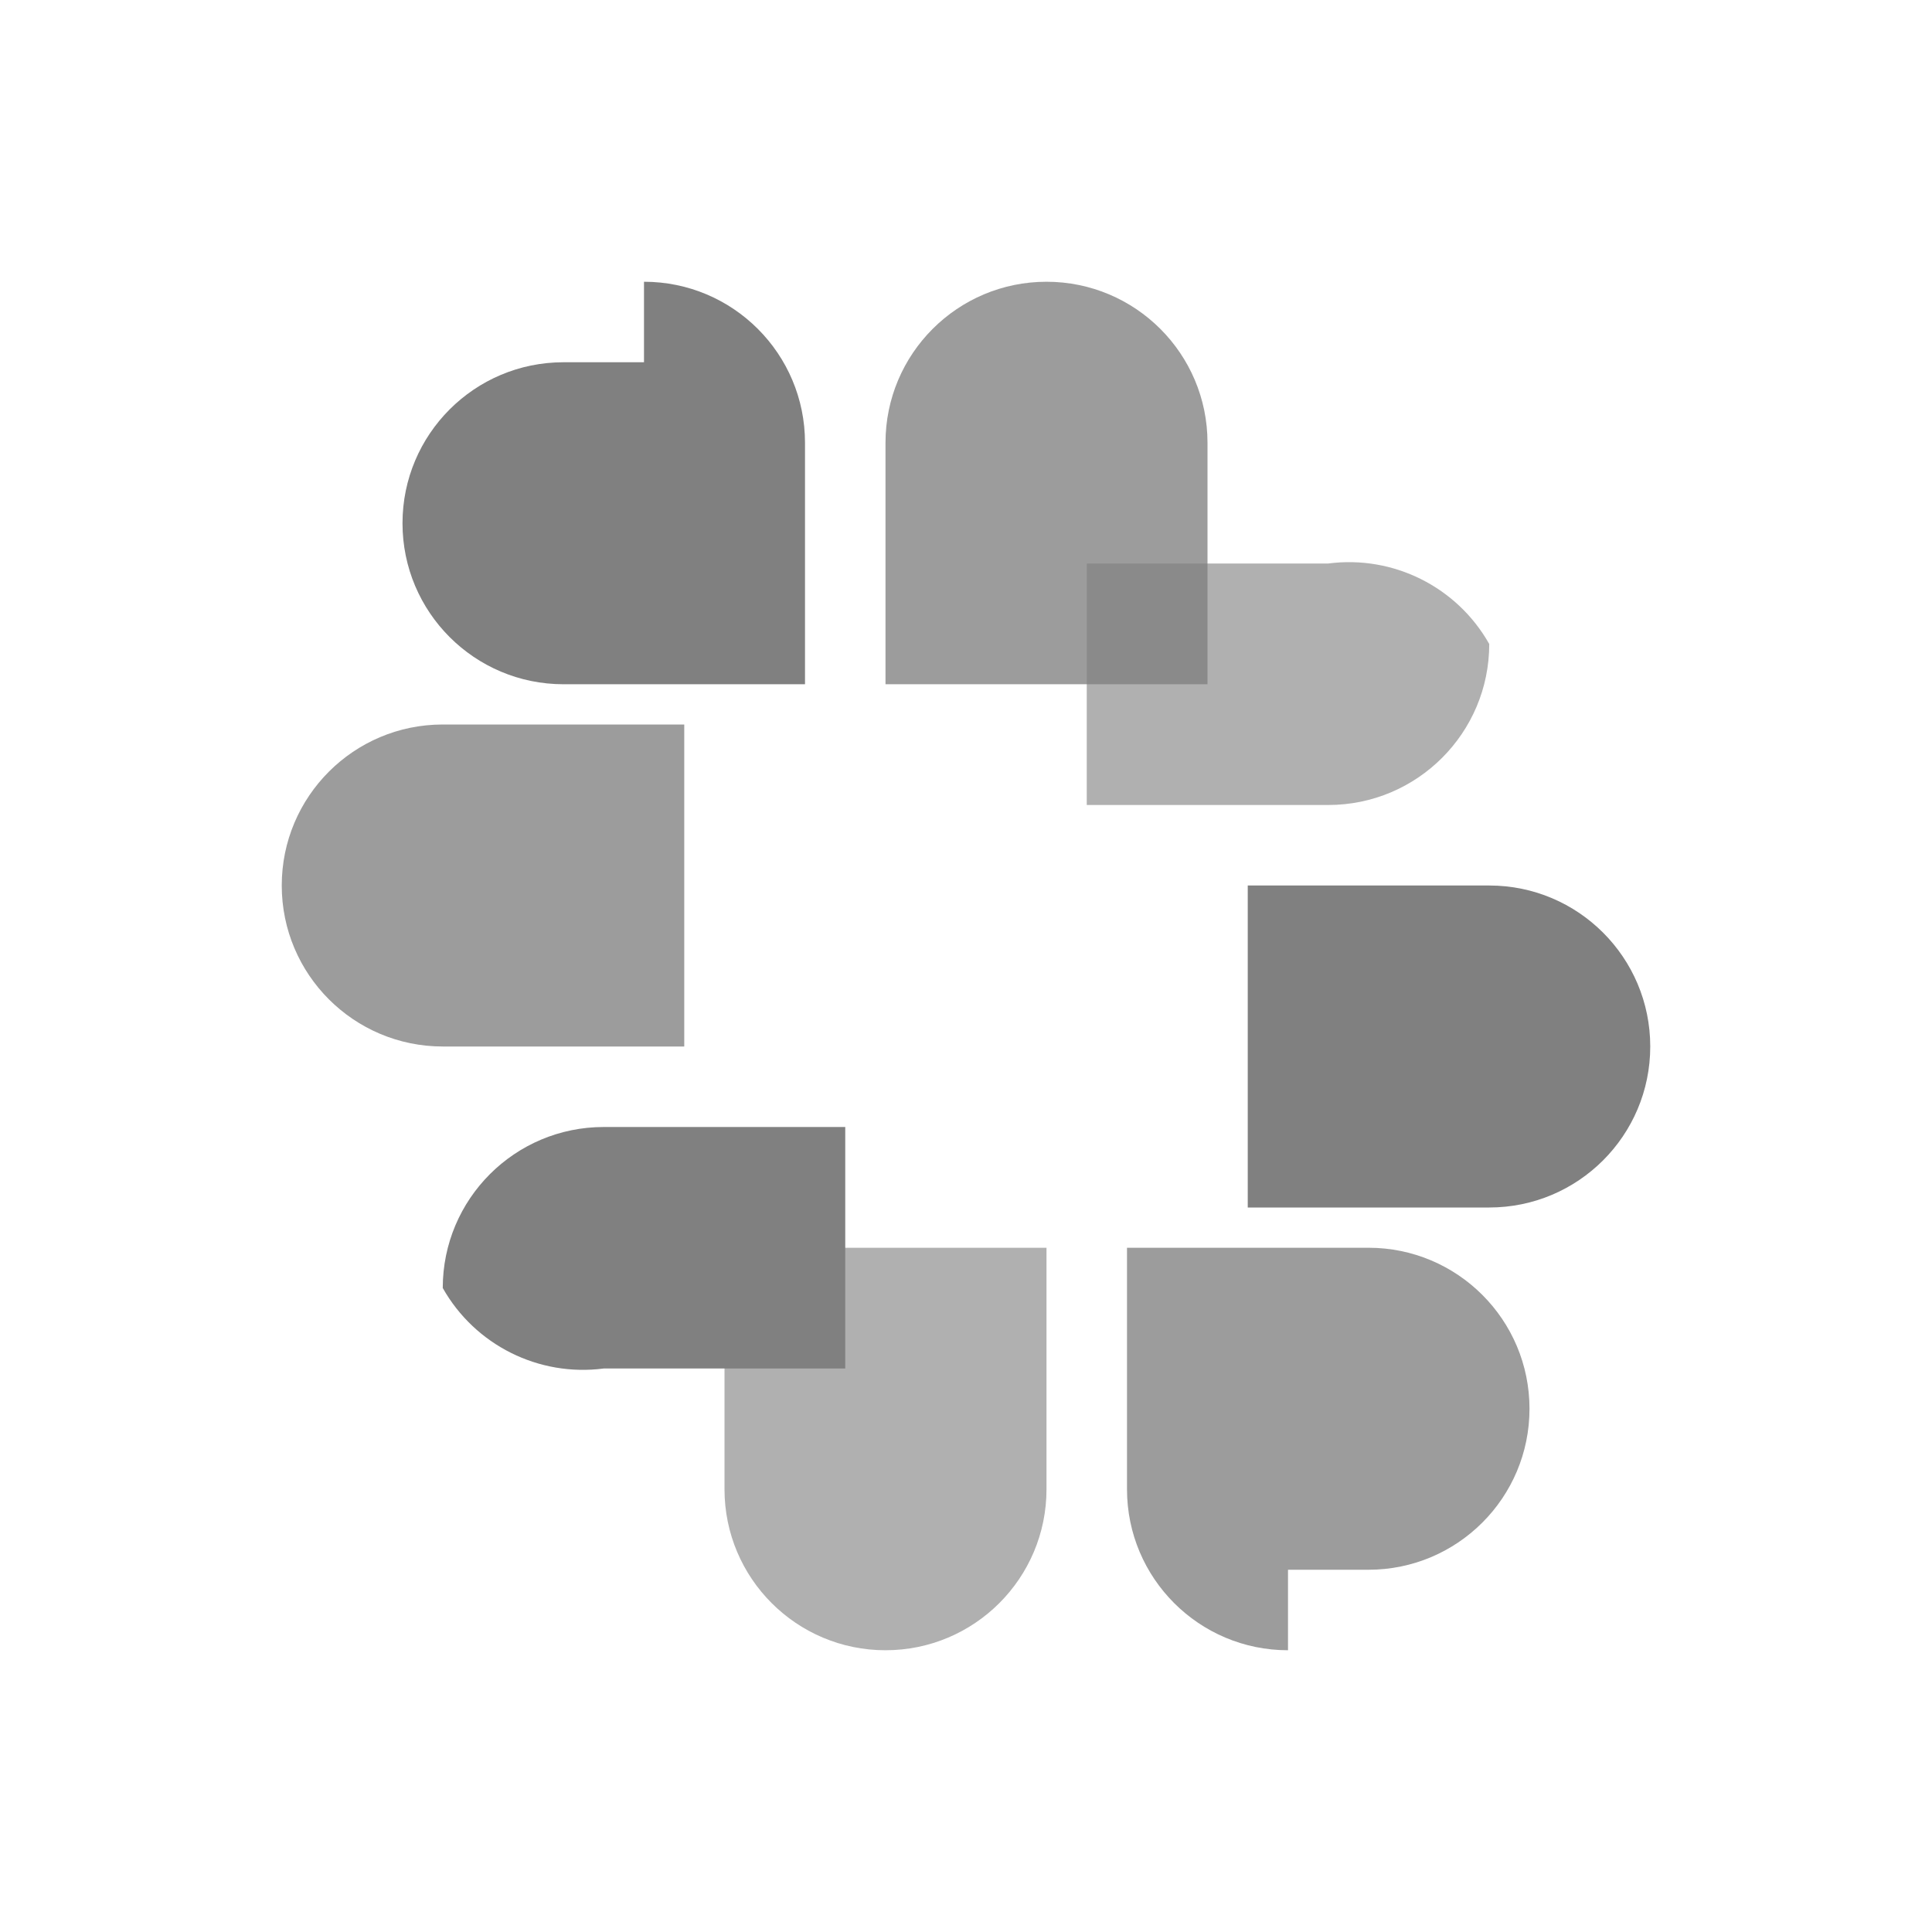
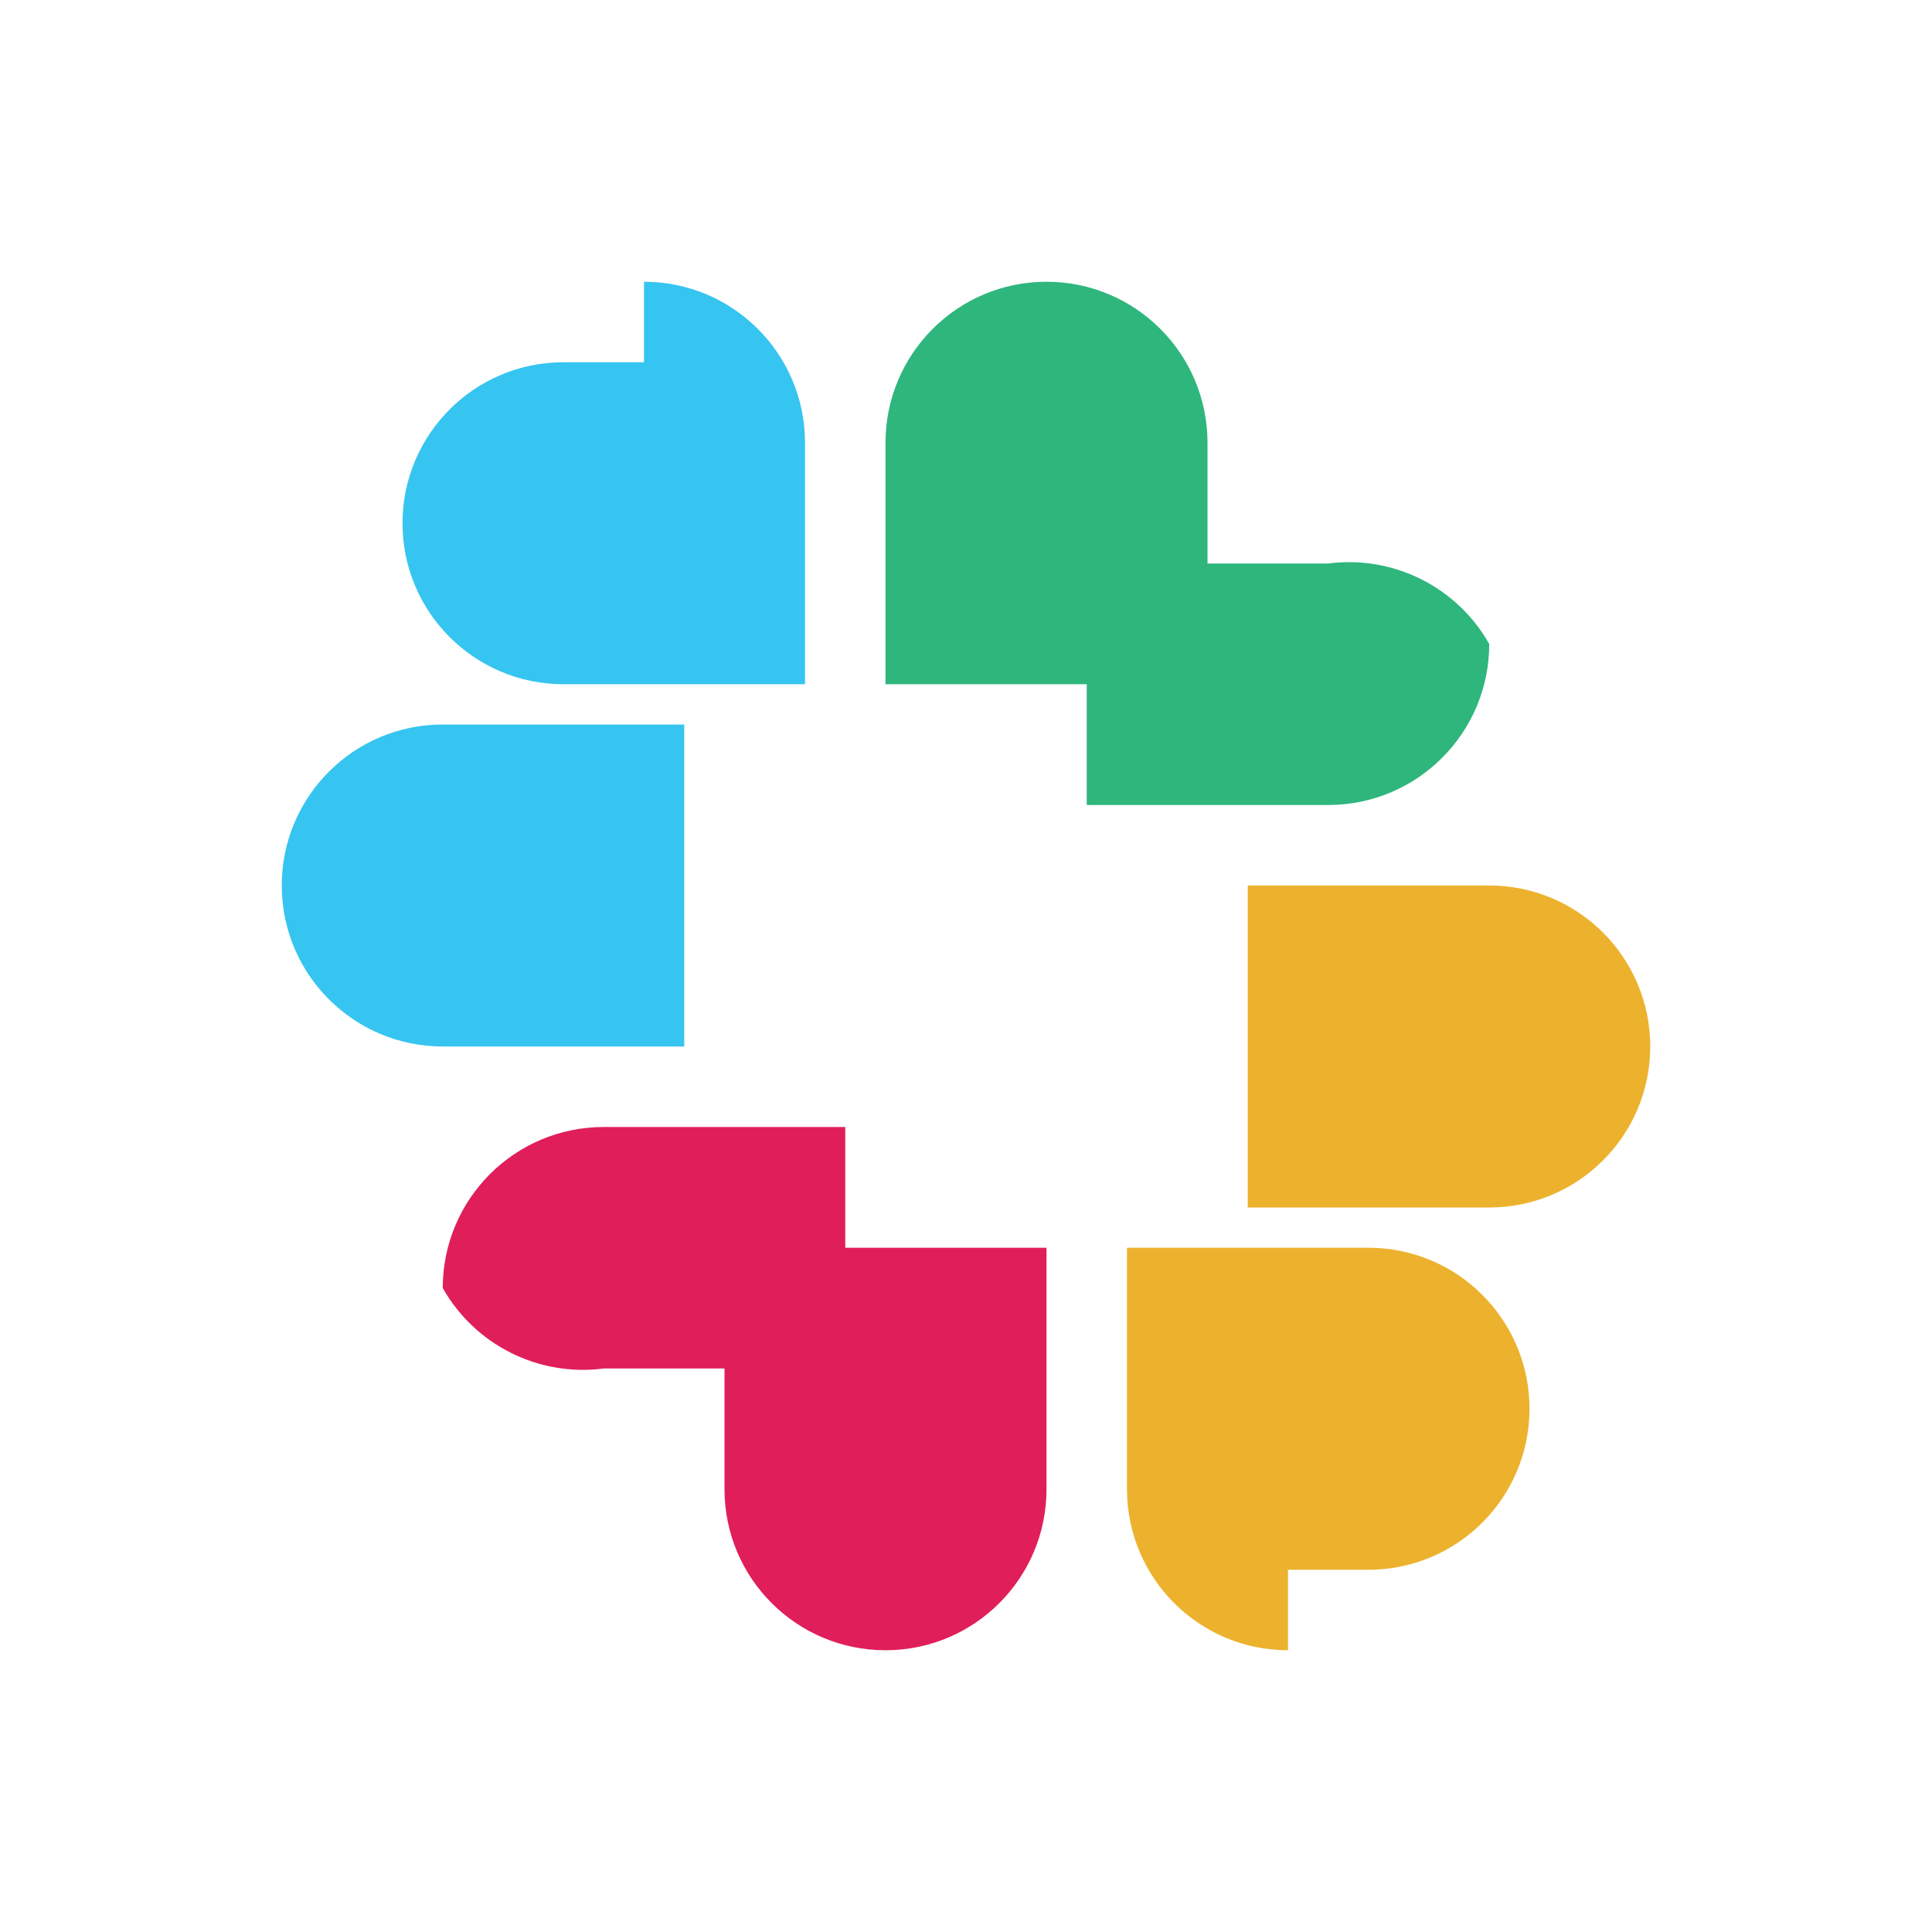
<svg xmlns="http://www.w3.org/2000/svg" viewBox="0 0 24 24" fill="none">
-   <path d="M8 3.5a2 2 0 0 1 2 2v3H7a2 2 0 1 1 0-4h1v-1Z" fill="#808080" />
-   <path d="M11 5.5a2 2 0 1 1 4 0v3h-4v-3Z" fill="#808080" opacity=".78" />
-   <path d="M18.5 8a2 2 0 0 1-2 2h-3V7h3a2 2 0 0 1 2 1Z" fill="#808080" opacity=".62" />
-   <path d="M18.5 11a2 2 0 1 1 0 4h-3v-4h3Z" fill="#808080" />
-   <path d="M16 20.5a2 2 0 0 1-2-2v-3h3a2 2 0 1 1 0 4h-1v1Z" fill="#808080" opacity=".78" />
-   <path d="M13 18.5a2 2 0 1 1-4 0v-3h4v3Z" fill="#808080" opacity=".62" />
-   <path d="M5.5 16a2 2 0 0 1 2-2h3v3h-3a2 2 0 0 1-2-1Z" fill="#808080" />
-   <path d="M5.5 13a2 2 0 1 1 0-4h3v4h-3Z" fill="#808080" opacity=".78" />
+   <path d="M8 3.5a2 2 0 0 1 2 2v3H7a2 2 0 1 1 0-4h1v-1Z" fill="#36C5F0" />
+   <path d="M11 5.5a2 2 0 1 1 4 0v3h-4v-3Z" fill="#2EB67D" />
+   <path d="M18.5 8a2 2 0 0 1-2 2h-3V7h3a2 2 0 0 1 2 1Z" fill="#2EB67D" />
+   <path d="M18.5 11a2 2 0 1 1 0 4h-3v-4h3Z" fill="#ECB22E" />
+   <path d="M16 20.5a2 2 0 0 1-2-2v-3h3a2 2 0 1 1 0 4h-1v1Z" fill="#ECB22E" />
+   <path d="M13 18.5a2 2 0 1 1-4 0v-3h4v3Z" fill="#E01E5A" />
+   <path d="M5.5 16a2 2 0 0 1 2-2h3v3h-3a2 2 0 0 1-2-1Z" fill="#E01E5A" />
+   <path d="M5.5 13a2 2 0 1 1 0-4h3v4h-3Z" fill="#36C5F0" />
</svg>
